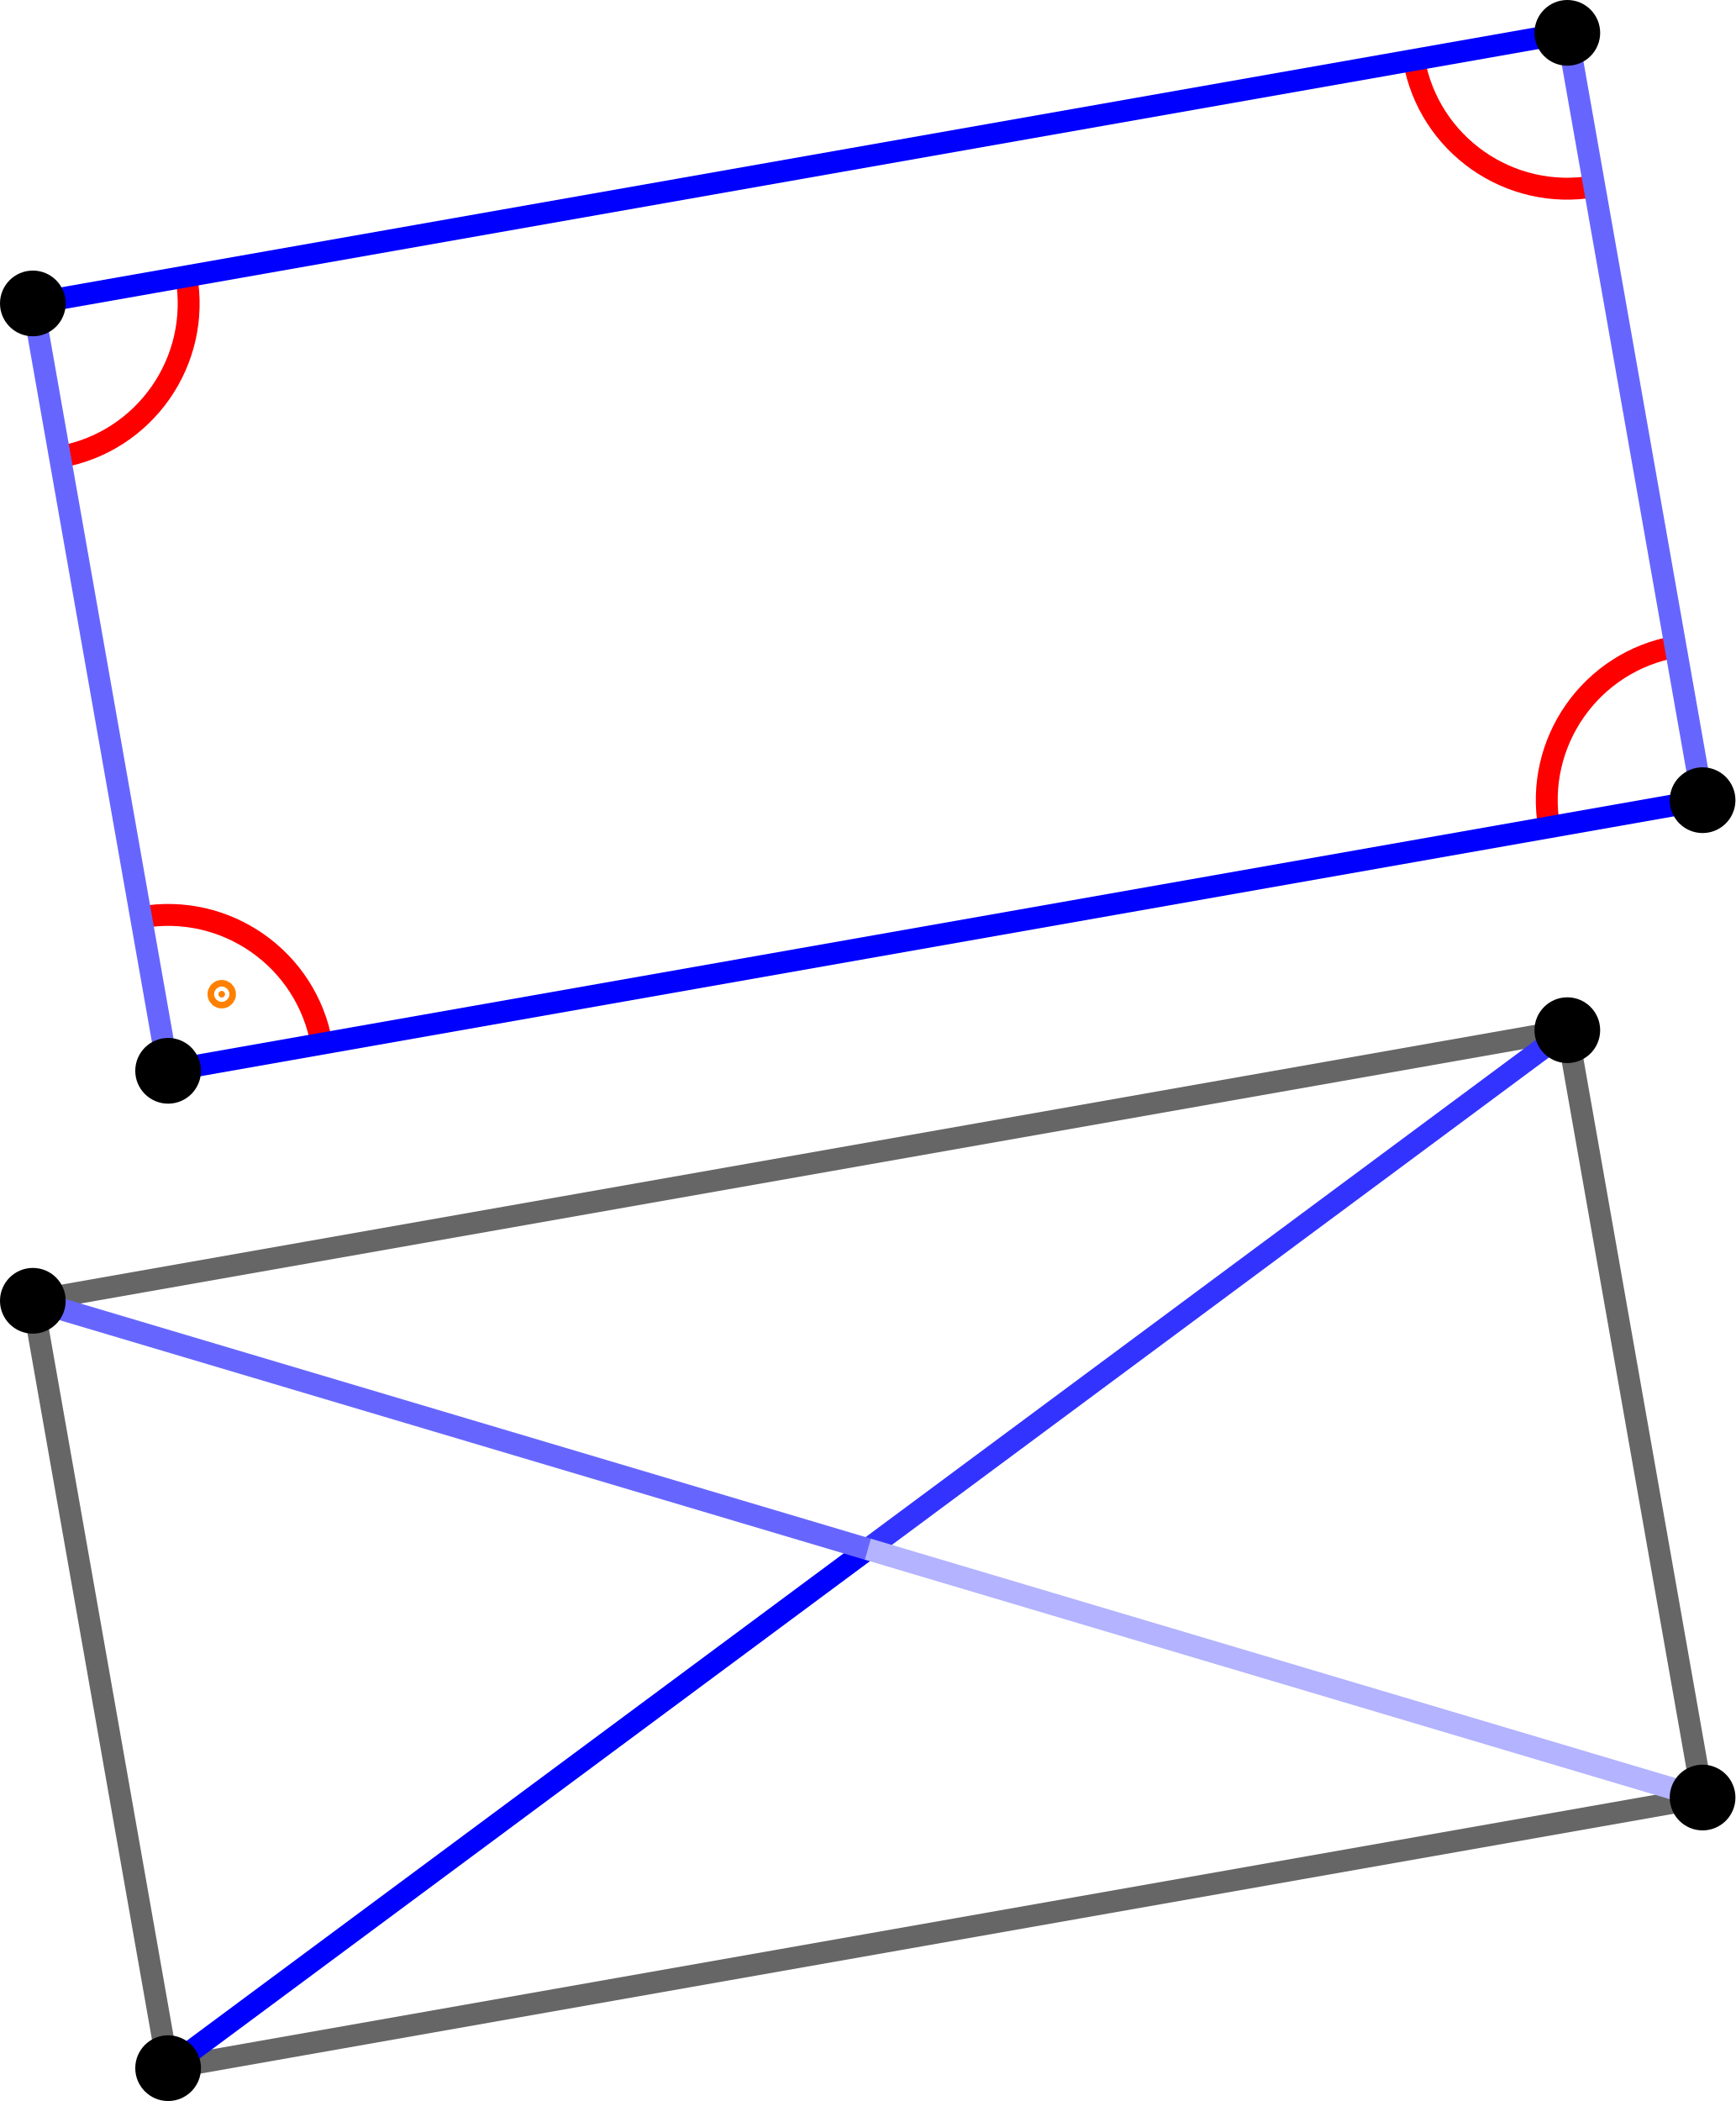
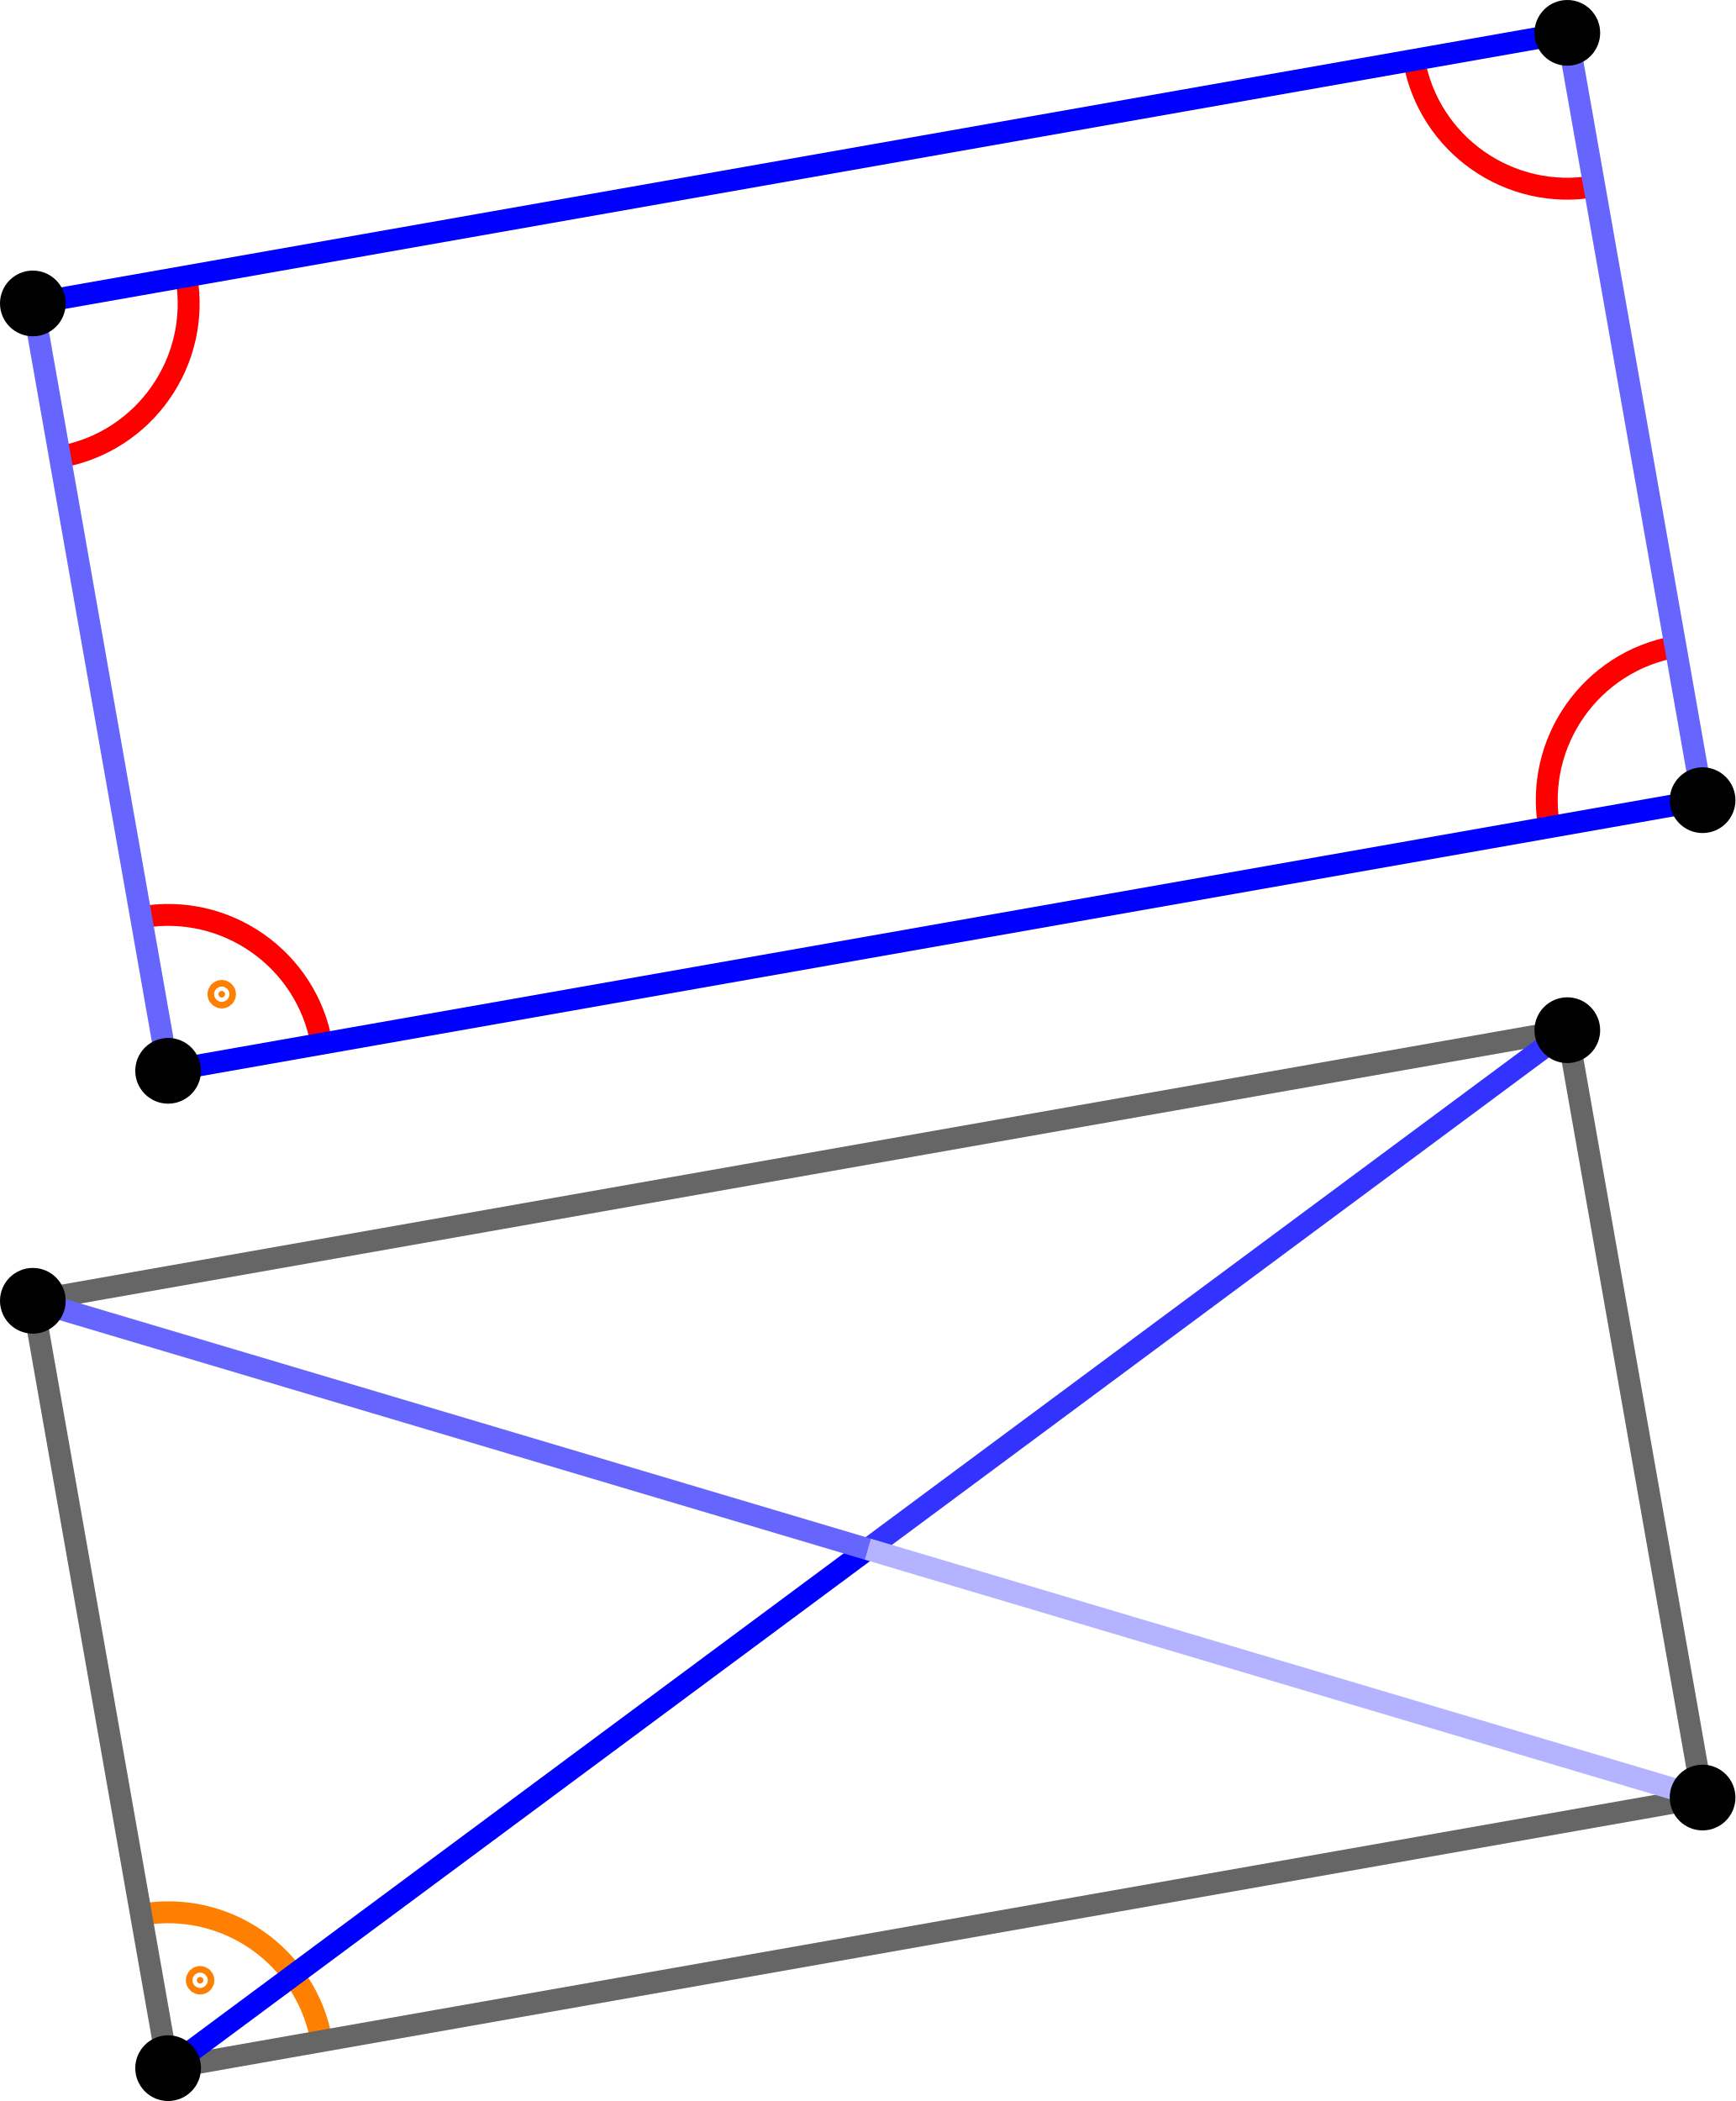
<svg xmlns="http://www.w3.org/2000/svg" width="157.864pt" height="191.088pt" viewBox="0 0 157.864 191.088" version="1.1">
  <g id="surface1">
    <path style="fill:none;stroke-width:1.993;stroke-linecap:butt;stroke-linejoin:miter;stroke:rgb(100%,0%,0%);stroke-opacity:1;stroke-miterlimit:10;" d="M 13.96 47.815 C 12.601 55.526 5.249 60.671 -2.462 59.315 " transform="matrix(1,0,0,-1,15.294,142.745)" />
    <path style="fill:none;stroke-width:1.993;stroke-linecap:butt;stroke-linejoin:miter;stroke:rgb(100%,0%,0%);stroke-opacity:1;stroke-miterlimit:10;" d="M 137.12 83.925 C 129.413 82.565 124.265 75.214 125.624 67.507 " transform="matrix(1,0,0,-1,15.294,142.745)" />
    <path style="fill:none;stroke-width:1.993;stroke-linecap:butt;stroke-linejoin:miter;stroke:rgb(100%,0%,0%);stroke-opacity:1;stroke-miterlimit:10;" d="M 113.319 137.296 C 114.679 129.589 122.026 124.44 129.737 125.8 " transform="matrix(1,0,0,-1,15.294,142.745)" />
    <path style="fill:none;stroke-width:1.993;stroke-linecap:butt;stroke-linejoin:miter;stroke:rgb(100%,0%,0%);stroke-opacity:1;stroke-miterlimit:10;" d="M -9.845 101.186 C -2.134 102.546 3.011 109.897 1.651 117.608 " transform="matrix(1,0,0,-1,15.294,142.745)" />
    <path style="fill-rule:nonzero;fill:rgb(100%,50%,0%);fill-opacity:1;stroke-width:1.993;stroke-linecap:butt;stroke-linejoin:miter;stroke:rgb(100%,50%,0%);stroke-opacity:1;stroke-miterlimit:10;" d="M 5.175 52.323 C 5.175 52.487 5.042 52.62 4.878 52.62 C 4.714 52.62 4.577 52.487 4.577 52.323 C 4.577 52.155 4.714 52.022 4.878 52.022 C 5.042 52.022 5.175 52.155 5.175 52.323 Z " transform="matrix(1,0,0,-1,15.294,142.745)" />
    <path style="fill:none;stroke-width:1.993;stroke-linecap:butt;stroke-linejoin:miter;stroke:rgb(0%,0%,100%);stroke-opacity:1;stroke-miterlimit:10;" d="M -0.001 45.354 L 139.581 69.968 " transform="matrix(1,0,0,-1,15.294,142.745)" />
    <path style="fill:none;stroke-width:1.993;stroke-linecap:butt;stroke-linejoin:miter;stroke:rgb(0%,0%,100%);stroke-opacity:1;stroke-miterlimit:10;" d="M 127.276 139.757 L -12.306 115.147 " transform="matrix(1,0,0,-1,15.294,142.745)" />
    <path style="fill:none;stroke-width:1.993;stroke-linecap:butt;stroke-linejoin:miter;stroke:rgb(39.999%,39.999%,100%);stroke-opacity:1;stroke-miterlimit:10;" d="M -0.001 45.354 L -12.306 115.147 " transform="matrix(1,0,0,-1,15.294,142.745)" />
    <path style="fill:none;stroke-width:1.993;stroke-linecap:butt;stroke-linejoin:miter;stroke:rgb(39.999%,39.999%,100%);stroke-opacity:1;stroke-miterlimit:10;" d="M 139.581 69.968 L 127.276 139.757 " transform="matrix(1,0,0,-1,15.294,142.745)" />
    <path style="fill-rule:nonzero;fill:rgb(0%,0%,0%);fill-opacity:1;stroke-width:1.993;stroke-linecap:butt;stroke-linejoin:miter;stroke:rgb(0%,0%,0%);stroke-opacity:1;stroke-miterlimit:10;" d="M 1.991 45.354 C 1.991 46.456 1.101 47.347 -0.001 47.347 C -1.099 47.347 -1.993 46.456 -1.993 45.354 C -1.993 44.253 -1.099 43.362 -0.001 43.362 C 1.101 43.362 1.991 44.253 1.991 45.354 Z " transform="matrix(1,0,0,-1,15.294,142.745)" />
    <path style="fill-rule:nonzero;fill:rgb(0%,0%,0%);fill-opacity:1;stroke-width:1.993;stroke-linecap:butt;stroke-linejoin:miter;stroke:rgb(0%,0%,0%);stroke-opacity:1;stroke-miterlimit:10;" d="M 141.573 69.968 C 141.573 71.065 140.683 71.96 139.581 71.96 C 138.483 71.96 137.589 71.065 137.589 69.968 C 137.589 68.866 138.483 67.975 139.581 67.975 C 140.683 67.975 141.573 68.866 141.573 69.968 Z " transform="matrix(1,0,0,-1,15.294,142.745)" />
    <path style="fill-rule:nonzero;fill:rgb(0%,0%,0%);fill-opacity:1;stroke-width:1.993;stroke-linecap:butt;stroke-linejoin:miter;stroke:rgb(0%,0%,0%);stroke-opacity:1;stroke-miterlimit:10;" d="M 129.268 139.757 C 129.268 140.858 128.378 141.749 127.276 141.749 C 126.175 141.749 125.284 140.858 125.284 139.757 C 125.284 138.659 126.175 137.765 127.276 137.765 C 128.378 137.765 129.268 138.659 129.268 139.757 Z " transform="matrix(1,0,0,-1,15.294,142.745)" />
    <path style="fill-rule:nonzero;fill:rgb(0%,0%,0%);fill-opacity:1;stroke-width:1.993;stroke-linecap:butt;stroke-linejoin:miter;stroke:rgb(0%,0%,0%);stroke-opacity:1;stroke-miterlimit:10;" d="M -10.314 115.147 C -10.314 116.245 -11.204 117.14 -12.306 117.14 C -13.407 117.14 -14.298 116.245 -14.298 115.147 C -14.298 114.046 -13.407 113.155 -12.306 113.155 C -11.204 113.155 -10.314 114.046 -10.314 115.147 Z " transform="matrix(1,0,0,-1,15.294,142.745)" />
+     <path style="fill:none;stroke-width:1.993;stroke-linecap:butt;stroke-linejoin:miter;stroke:rgb(100%,50%,0%);stroke-opacity:1;stroke-miterlimit:10;" d="M 13.96 -42.896 C 12.601 -35.185 5.249 -30.036 -2.462 -31.396 " transform="matrix(1,0,0,-1,15.294,142.745)" />
+     <path style="fill-rule:nonzero;fill:rgb(100%,50%,0%);fill-opacity:1;stroke-width:1.993;stroke-linecap:butt;stroke-linejoin:miter;stroke:rgb(100%,50%,0%);stroke-opacity:1;stroke-miterlimit:10;" d="M 3.206 -37.364 C 3.206 -37.2 3.073 -37.064 2.909 -37.064 C 2.745 -37.064 2.608 -37.2 2.608 -37.364 C 2.608 -37.528 2.745 -37.661 2.909 -37.661 C 3.073 -37.661 3.206 -37.528 3.206 -37.364 Z " transform="matrix(1,0,0,-1,15.294,142.745)" />
    <path style="fill:none;stroke-width:1.993;stroke-linecap:butt;stroke-linejoin:miter;stroke:rgb(39.999%,39.999%,39.999%);stroke-opacity:1;stroke-miterlimit:10;" d="M -0.001 -45.357 L 139.581 -20.743 L 127.276 49.046 L -12.306 24.436 Z " transform="matrix(1,0,0,-1,15.294,142.745)" />
    <path style="fill:none;stroke-width:1.993;stroke-linecap:butt;stroke-linejoin:miter;stroke:rgb(0%,0%,100%);stroke-opacity:1;stroke-miterlimit:10;" d="M -0.001 -45.357 L 63.64 1.847 " transform="matrix(1,0,0,-1,15.294,142.745)" />
    <path style="fill:none;stroke-width:1.993;stroke-linecap:butt;stroke-linejoin:miter;stroke:rgb(20%,20%,100%);stroke-opacity:1;stroke-miterlimit:10;" d="M 63.64 1.847 L 127.276 49.046 " transform="matrix(1,0,0,-1,15.294,142.745)" />
    <path style="fill:none;stroke-width:1.993;stroke-linecap:butt;stroke-linejoin:miter;stroke:rgb(39.999%,39.999%,100%);stroke-opacity:1;stroke-miterlimit:10;" d="M -12.306 24.436 L 63.64 1.847 " transform="matrix(1,0,0,-1,15.294,142.745)" />
    <path style="fill:none;stroke-width:1.993;stroke-linecap:butt;stroke-linejoin:miter;stroke:rgb(70%,70%,100%);stroke-opacity:1;stroke-miterlimit:10;" d="M 63.64 1.847 L 139.581 -20.743 " transform="matrix(1,0,0,-1,15.294,142.745)" />
    <path style="fill-rule:nonzero;fill:rgb(0%,0%,0%);fill-opacity:1;stroke-width:1.993;stroke-linecap:butt;stroke-linejoin:miter;stroke:rgb(0%,0%,0%);stroke-opacity:1;stroke-miterlimit:10;" d="M 1.991 -45.357 C 1.991 -44.255 1.101 -43.364 -0.001 -43.364 C -1.099 -43.364 -1.993 -44.255 -1.993 -45.357 C -1.993 -46.454 -1.099 -47.349 -0.001 -47.349 C 1.101 -47.349 1.991 -46.454 1.991 -45.357 Z " transform="matrix(1,0,0,-1,15.294,142.745)" />
    <path style="fill-rule:nonzero;fill:rgb(0%,0%,0%);fill-opacity:1;stroke-width:1.993;stroke-linecap:butt;stroke-linejoin:miter;stroke:rgb(0%,0%,0%);stroke-opacity:1;stroke-miterlimit:10;" d="M 141.573 -20.743 C 141.573 -19.642 140.683 -18.751 139.581 -18.751 C 138.483 -18.751 137.589 -19.642 137.589 -20.743 C 137.589 -21.845 138.483 -22.735 139.581 -22.735 C 140.683 -22.735 141.573 -21.845 141.573 -20.743 Z " transform="matrix(1,0,0,-1,15.294,142.745)" />
    <path style="fill-rule:nonzero;fill:rgb(0%,0%,0%);fill-opacity:1;stroke-width:1.993;stroke-linecap:butt;stroke-linejoin:miter;stroke:rgb(0%,0%,0%);stroke-opacity:1;stroke-miterlimit:10;" d="M 129.268 49.046 C 129.268 50.147 128.378 51.042 127.276 51.042 C 126.175 51.042 125.284 50.147 125.284 49.046 C 125.284 47.948 126.175 47.054 127.276 47.054 C 128.378 47.054 129.268 47.948 129.268 49.046 Z " transform="matrix(1,0,0,-1,15.294,142.745)" />
    <path style="fill-rule:nonzero;fill:rgb(0%,0%,0%);fill-opacity:1;stroke-width:1.993;stroke-linecap:butt;stroke-linejoin:miter;stroke:rgb(0%,0%,0%);stroke-opacity:1;stroke-miterlimit:10;" d="M -10.314 24.436 C -10.314 25.538 -11.204 26.429 -12.306 26.429 C -13.407 26.429 -14.298 25.538 -14.298 24.436 C -14.298 23.335 -13.407 22.444 -12.306 22.444 C -11.204 22.444 -10.314 23.335 -10.314 24.436 Z " transform="matrix(1,0,0,-1,15.294,142.745)" />
  </g>
</svg>
